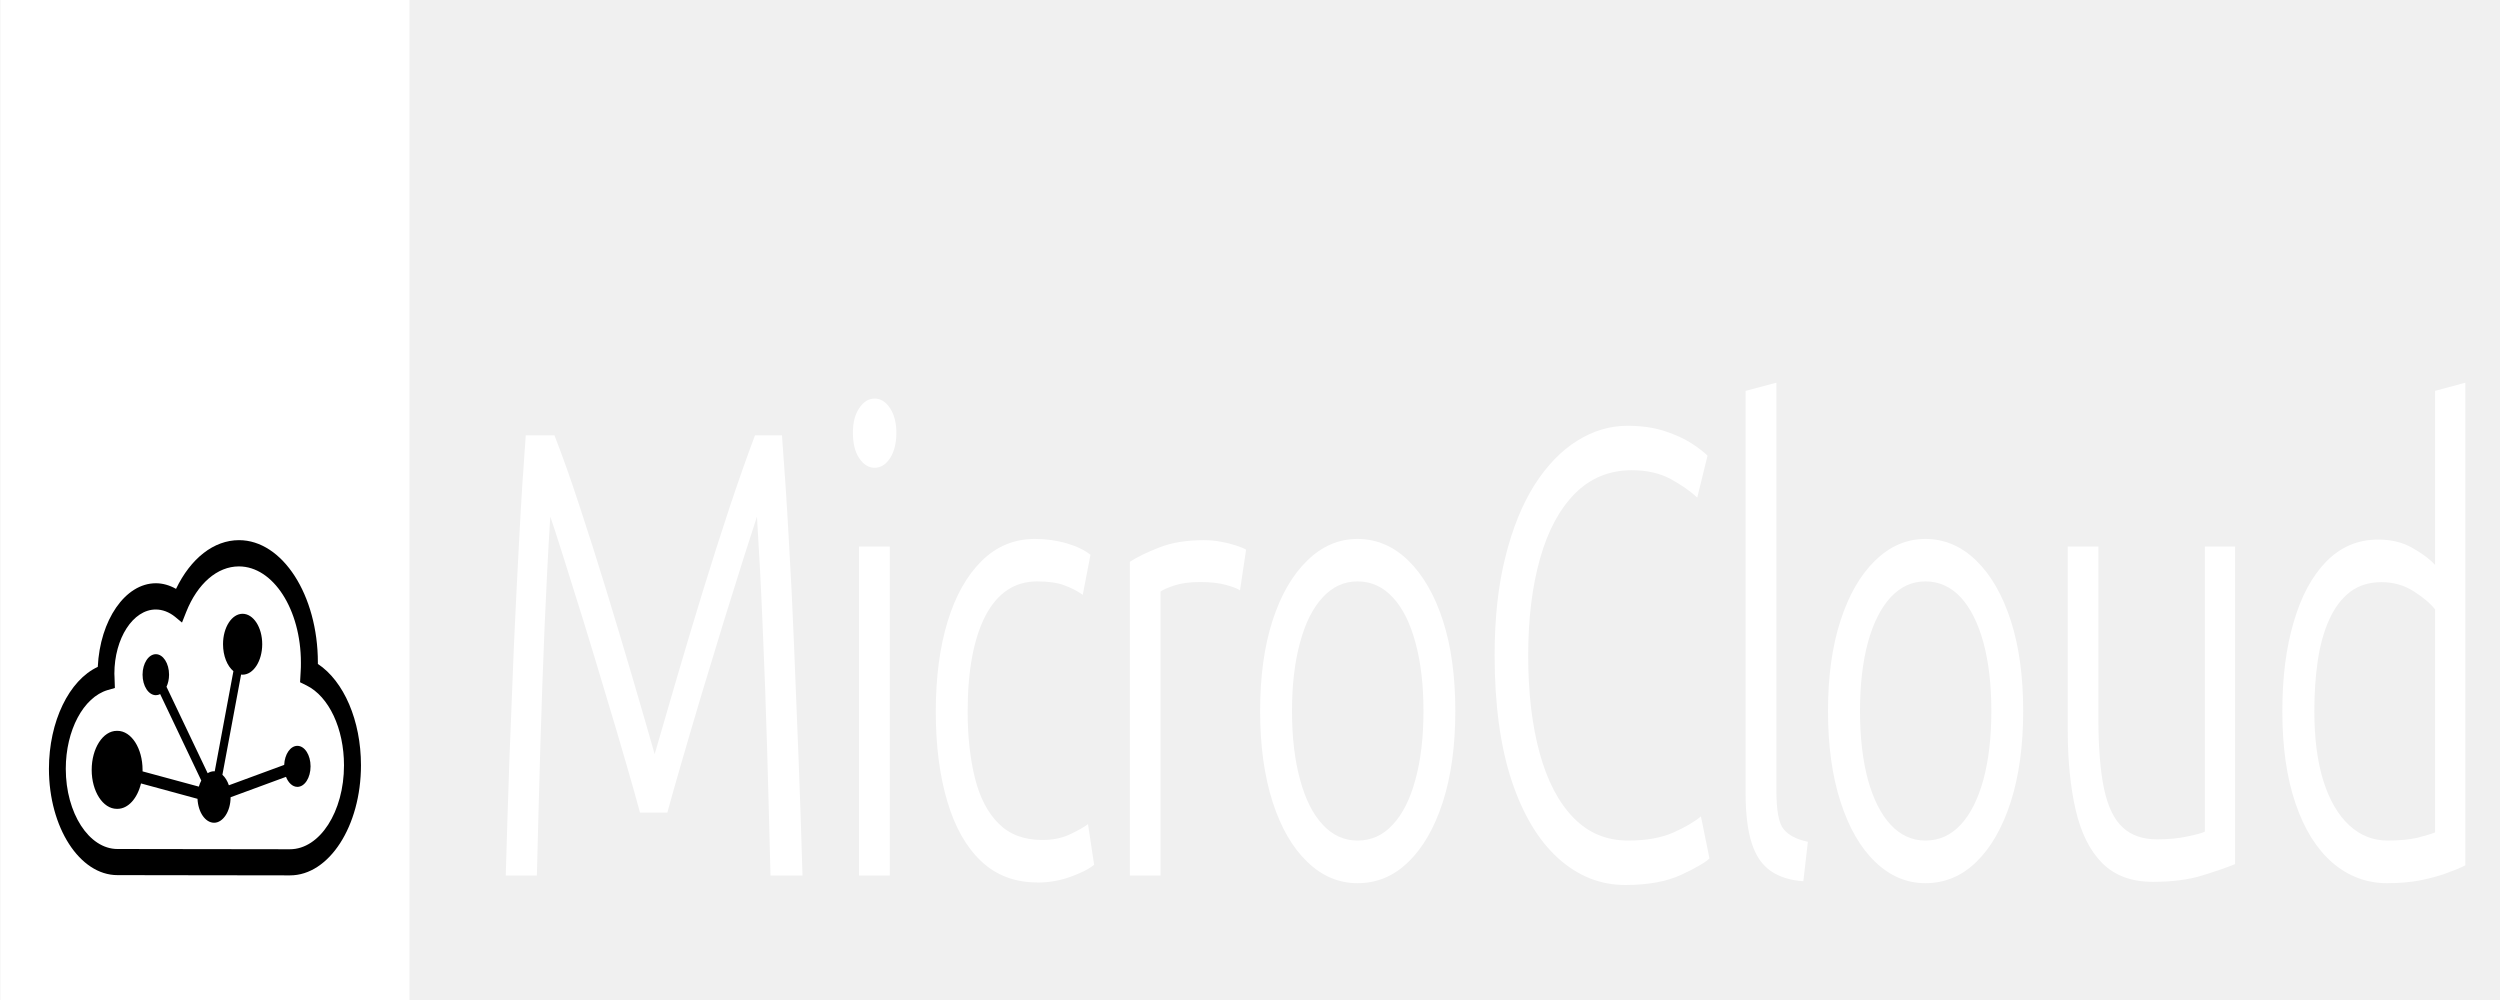
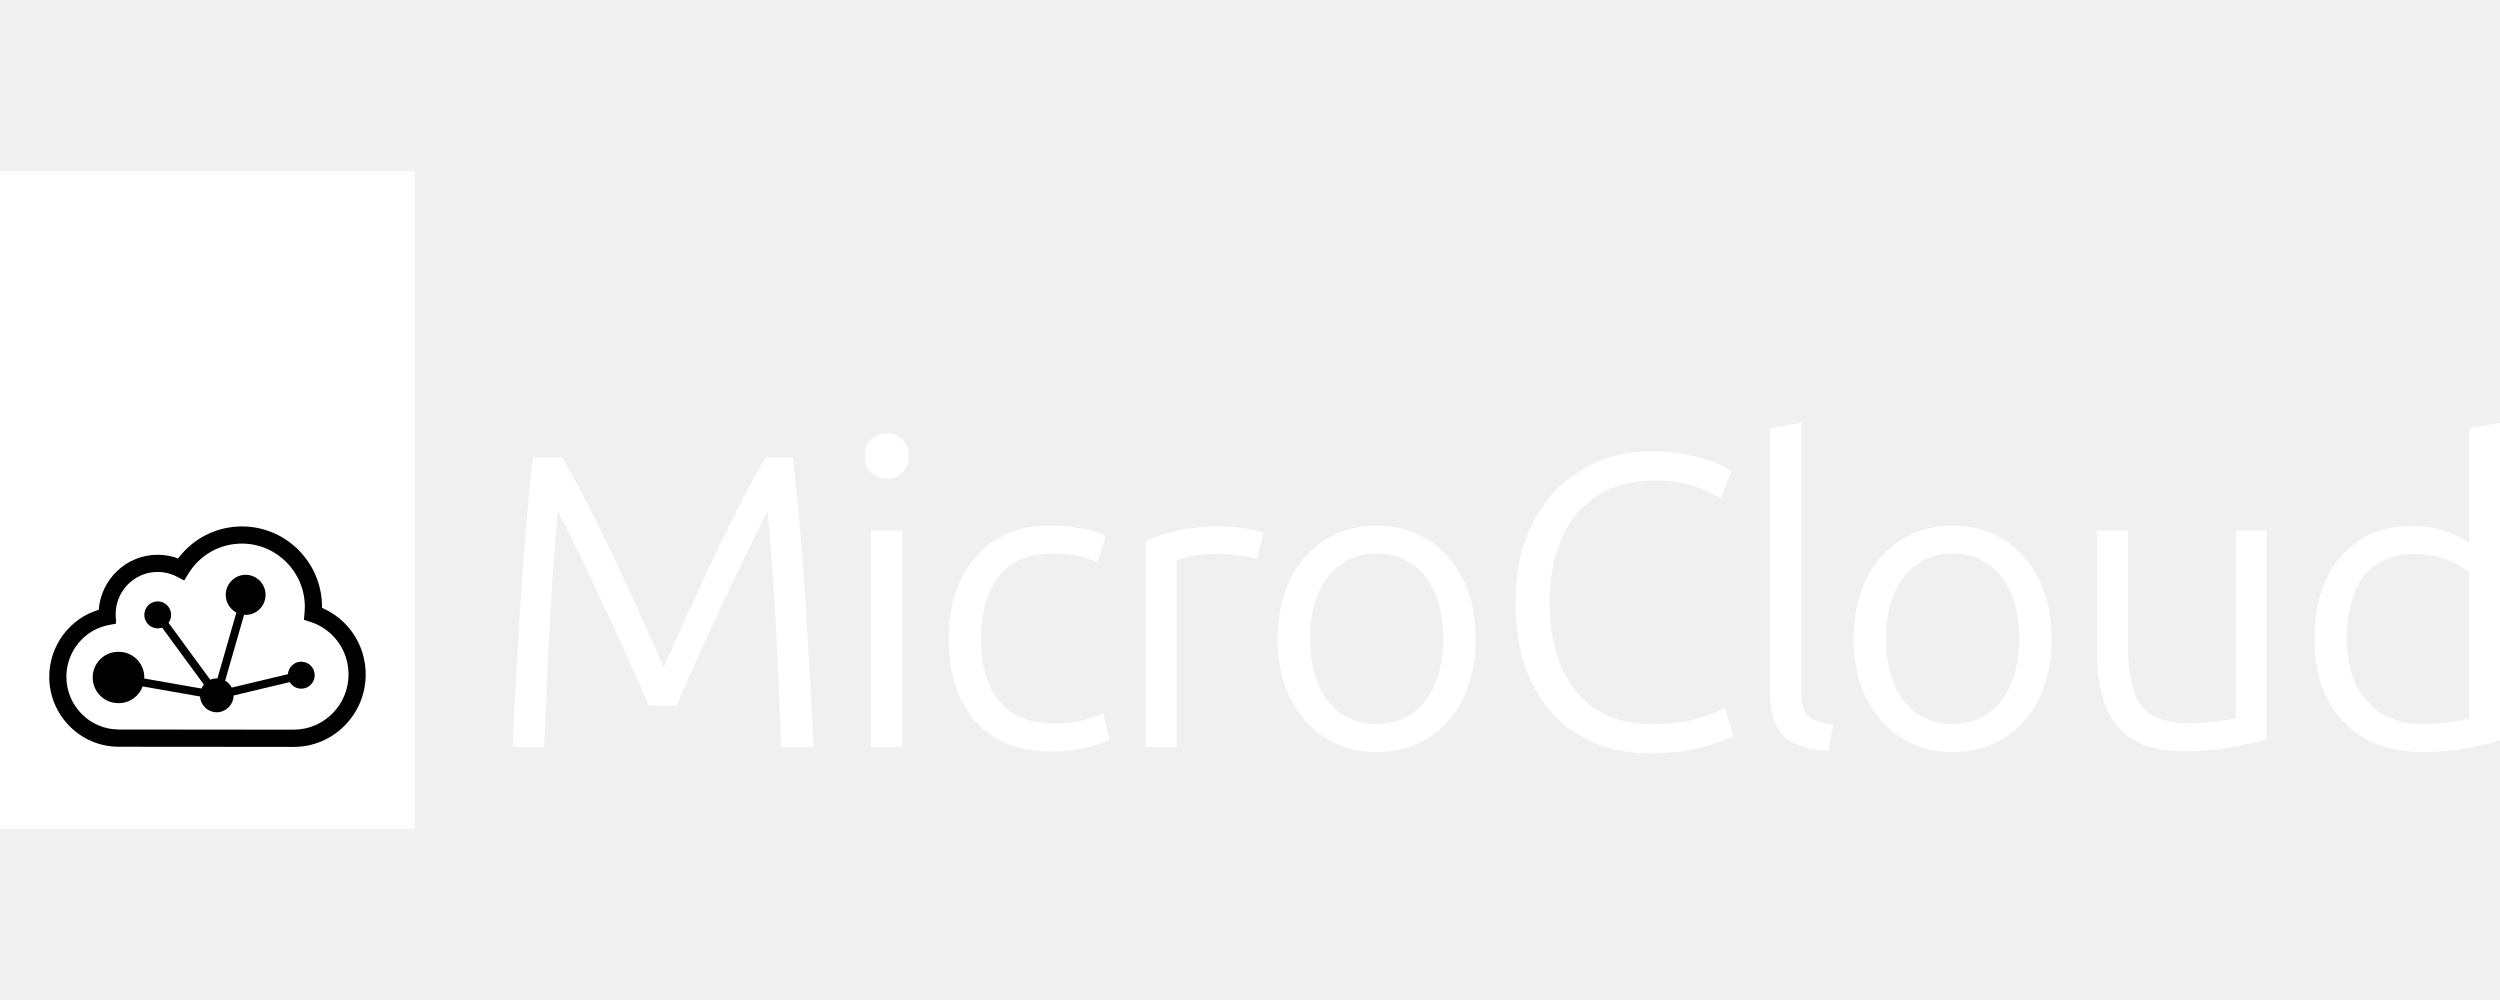
- <svg xmlns="http://www.w3.org/2000/svg" width="80px" height="32px" viewBox="0 0 80 32" version="1.1">
-   <g id="surface1">
-     <path style=" stroke:none;fill-rule:nonzero;fill:rgb(100%,100%,100%);fill-opacity:1;" d="M 16.184 28.016 C 16.219 26.77 16.258 25.531 16.301 24.297 C 16.348 23.066 16.395 21.855 16.445 20.668 C 16.5 19.484 16.555 18.324 16.617 17.195 C 16.676 16.062 16.746 14.977 16.824 13.93 L 17.742 13.93 C 17.996 14.582 18.266 15.336 18.547 16.199 C 18.832 17.059 19.117 17.961 19.406 18.902 C 19.695 19.844 19.969 20.766 20.238 21.676 C 20.504 22.582 20.742 23.402 20.949 24.133 C 21.16 23.402 21.398 22.582 21.664 21.676 C 21.93 20.766 22.207 19.844 22.496 18.902 C 22.785 17.961 23.074 17.059 23.359 16.199 C 23.648 15.336 23.914 14.582 24.16 13.93 L 25.023 13.93 C 25.102 14.973 25.176 16.062 25.238 17.195 C 25.305 18.324 25.363 19.484 25.41 20.668 C 25.457 21.855 25.508 23.066 25.555 24.297 C 25.602 25.531 25.645 26.77 25.68 28.016 L 24.656 28.016 C 24.621 26.633 24.586 25.277 24.547 23.941 C 24.508 22.605 24.461 21.316 24.406 20.07 C 24.355 18.824 24.293 17.645 24.223 16.531 C 24.137 16.789 24 17.215 23.812 17.805 C 23.625 18.395 23.414 19.07 23.176 19.836 C 22.941 20.602 22.703 21.383 22.461 22.184 C 22.223 22.984 22.004 23.723 21.809 24.398 C 21.613 25.074 21.461 25.609 21.355 26.004 L 20.48 26.004 C 20.375 25.609 20.223 25.074 20.027 24.398 C 19.832 23.723 19.613 22.98 19.371 22.184 C 19.133 21.383 18.895 20.602 18.66 19.836 C 18.422 19.07 18.211 18.395 18.023 17.805 C 17.836 17.215 17.699 16.789 17.609 16.531 C 17.539 17.645 17.48 18.824 17.426 20.07 C 17.375 21.316 17.328 22.605 17.289 23.941 C 17.25 25.277 17.215 26.633 17.18 28.016 Z M 16.184 28.016 " />
-     <path style=" stroke:none;fill-rule:nonzero;fill:rgb(100%,100%,100%);fill-opacity:1;" d="M 27.988 14.969 C 27.797 14.969 27.633 14.867 27.496 14.664 C 27.359 14.461 27.293 14.188 27.293 13.852 C 27.293 13.512 27.359 13.262 27.496 13.059 C 27.633 12.855 27.797 12.754 27.988 12.754 C 28.18 12.754 28.344 12.855 28.48 13.059 C 28.613 13.262 28.684 13.523 28.684 13.852 C 28.684 14.176 28.613 14.461 28.48 14.664 C 28.344 14.867 28.18 14.969 27.988 14.969 Z M 27.488 28.016 L 27.488 17.488 L 28.473 17.488 L 28.473 28.016 Z M 27.488 28.016 " />
-     <path style=" stroke:none;fill-rule:nonzero;fill:rgb(100%,100%,100%);fill-opacity:1;" d="M 33.191 28.238 C 32.477 28.238 31.879 28.012 31.398 27.559 C 30.918 27.105 30.555 26.465 30.312 25.637 C 30.066 24.812 29.945 23.855 29.945 22.773 C 29.945 21.688 30.07 20.715 30.324 19.887 C 30.578 19.059 30.941 18.414 31.418 17.945 C 31.895 17.477 32.461 17.246 33.113 17.246 C 33.473 17.246 33.812 17.293 34.137 17.387 C 34.457 17.48 34.711 17.605 34.895 17.754 L 34.648 19.035 C 34.473 18.91 34.277 18.809 34.059 18.73 C 33.84 18.648 33.551 18.605 33.191 18.605 C 32.469 18.605 31.918 18.973 31.535 19.703 C 31.156 20.438 30.965 21.461 30.965 22.773 C 30.965 23.586 31.047 24.301 31.203 24.918 C 31.359 25.535 31.613 26.016 31.961 26.359 C 32.312 26.707 32.773 26.879 33.352 26.879 C 33.691 26.879 33.988 26.82 34.246 26.695 C 34.504 26.574 34.695 26.465 34.816 26.371 L 35.012 27.672 C 34.848 27.809 34.594 27.934 34.254 28.059 C 33.914 28.18 33.559 28.242 33.191 28.242 Z M 33.191 28.238 " />
-     <path style=" stroke:none;fill-rule:nonzero;fill:rgb(100%,100%,100%);fill-opacity:1;" d="M 36.156 28.016 L 36.156 17.977 C 36.383 17.828 36.695 17.676 37.094 17.52 C 37.488 17.363 37.969 17.285 38.527 17.285 C 38.711 17.285 38.891 17.301 39.07 17.336 C 39.25 17.367 39.41 17.41 39.555 17.457 C 39.699 17.504 39.805 17.547 39.875 17.59 L 39.68 18.891 C 39.602 18.836 39.449 18.777 39.234 18.719 C 39.016 18.656 38.734 18.625 38.395 18.625 C 38.055 18.625 37.789 18.664 37.57 18.738 C 37.352 18.812 37.207 18.875 37.137 18.93 L 37.137 28.016 Z M 36.156 28.016 " />
-     <path style=" stroke:none;fill-rule:nonzero;fill:rgb(100%,100%,100%);fill-opacity:1;" d="M 43.441 28.262 C 42.84 28.262 42.301 28.035 41.832 27.578 C 41.359 27.125 40.988 26.484 40.723 25.66 C 40.457 24.832 40.324 23.863 40.324 22.754 C 40.324 21.641 40.457 20.676 40.723 19.855 C 40.988 19.035 41.359 18.398 41.832 17.938 C 42.301 17.477 42.84 17.246 43.441 17.246 C 44.043 17.246 44.594 17.477 45.066 17.938 C 45.535 18.398 45.906 19.035 46.172 19.855 C 46.438 20.676 46.57 21.641 46.57 22.754 C 46.57 23.863 46.438 24.832 46.172 25.66 C 45.906 26.484 45.539 27.125 45.07 27.578 C 44.605 28.035 44.062 28.262 43.441 28.262 Z M 43.441 26.898 C 43.879 26.898 44.254 26.73 44.566 26.391 C 44.883 26.055 45.125 25.57 45.293 24.949 C 45.465 24.324 45.551 23.594 45.551 22.754 C 45.551 21.914 45.465 21.18 45.293 20.559 C 45.125 19.934 44.883 19.453 44.566 19.113 C 44.254 18.777 43.879 18.605 43.441 18.605 C 43.004 18.605 42.641 18.777 42.328 19.113 C 42.012 19.453 41.77 19.934 41.602 20.559 C 41.43 21.18 41.344 21.914 41.344 22.754 C 41.344 23.594 41.43 24.324 41.602 24.949 C 41.77 25.57 42.012 26.055 42.328 26.391 C 42.641 26.73 43.012 26.898 43.441 26.898 Z M 43.441 26.898 " />
-     <path style=" stroke:none;fill-rule:nonzero;fill:rgb(100%,100%,100%);fill-opacity:1;" d="M 52.008 28.32 C 51.211 28.32 50.5 28.035 49.867 27.469 C 49.234 26.898 48.734 26.07 48.371 24.977 C 48.012 23.887 47.828 22.551 47.828 20.965 C 47.828 19.785 47.941 18.738 48.172 17.824 C 48.398 16.91 48.711 16.141 49.105 15.516 C 49.504 14.895 49.957 14.422 50.469 14.105 C 50.98 13.785 51.516 13.625 52.074 13.625 C 52.535 13.625 52.938 13.684 53.285 13.801 C 53.629 13.914 53.914 14.047 54.141 14.195 C 54.367 14.344 54.535 14.473 54.641 14.582 L 54.312 15.922 C 54.094 15.719 53.812 15.523 53.469 15.332 C 53.121 15.145 52.707 15.047 52.215 15.047 C 51.5 15.047 50.895 15.297 50.402 15.789 C 49.91 16.285 49.535 16.977 49.285 17.863 C 49.031 18.75 48.902 19.793 48.902 20.984 C 48.902 22.176 49.027 23.215 49.27 24.102 C 49.516 24.992 49.875 25.68 50.352 26.168 C 50.824 26.656 51.41 26.898 52.098 26.898 C 52.676 26.898 53.156 26.812 53.539 26.645 C 53.922 26.473 54.219 26.301 54.43 26.125 L 54.703 27.469 C 54.566 27.602 54.262 27.777 53.793 27.996 C 53.328 28.211 52.73 28.32 52.008 28.32 Z M 52.008 28.32 " />
-     <path style=" stroke:none;fill-rule:nonzero;fill:rgb(100%,100%,100%);fill-opacity:1;" d="M 57.707 28.199 C 57.289 28.172 56.941 28.062 56.668 27.875 C 56.391 27.684 56.188 27.391 56.059 26.992 C 55.926 26.59 55.859 26.051 55.859 25.375 L 55.859 12.508 L 56.844 12.246 L 56.844 25.273 C 56.844 25.922 56.918 26.344 57.074 26.531 C 57.227 26.723 57.484 26.859 57.852 26.938 Z M 57.707 28.199 " />
-     <path style=" stroke:none;fill-rule:nonzero;fill:rgb(100%,100%,100%);fill-opacity:1;" d="M 61.613 28.262 C 61.012 28.262 60.477 28.035 60.004 27.578 C 59.531 27.125 59.164 26.484 58.898 25.66 C 58.629 24.832 58.496 23.863 58.496 22.754 C 58.496 21.641 58.629 20.676 58.898 19.855 C 59.164 19.035 59.531 18.398 60.004 17.938 C 60.477 17.477 61.012 17.246 61.613 17.246 C 62.215 17.246 62.766 17.477 63.238 17.938 C 63.711 18.398 64.078 19.035 64.344 19.855 C 64.609 20.676 64.742 21.641 64.742 22.754 C 64.742 23.863 64.609 24.832 64.344 25.66 C 64.078 26.484 63.711 27.125 63.246 27.578 C 62.777 28.035 62.234 28.262 61.613 28.262 Z M 61.613 26.898 C 62.051 26.898 62.426 26.73 62.742 26.391 C 63.055 26.055 63.297 25.57 63.469 24.949 C 63.637 24.324 63.723 23.594 63.723 22.754 C 63.723 21.914 63.637 21.18 63.469 20.559 C 63.297 19.934 63.055 19.453 62.742 19.113 C 62.426 18.777 62.051 18.605 61.613 18.605 C 61.176 18.605 60.816 18.777 60.5 19.113 C 60.188 19.453 59.945 19.934 59.773 20.559 C 59.605 21.18 59.52 21.914 59.52 22.754 C 59.52 23.594 59.605 24.324 59.773 24.949 C 59.945 25.57 60.188 26.055 60.5 26.391 C 60.816 26.73 61.188 26.898 61.613 26.898 Z M 61.613 26.898 " />
-     <path style=" stroke:none;fill-rule:nonzero;fill:rgb(100%,100%,100%);fill-opacity:1;" d="M 68.891 28.219 C 68.211 28.219 67.672 28.02 67.273 27.621 C 66.875 27.223 66.594 26.656 66.422 25.922 C 66.254 25.191 66.168 24.344 66.168 23.383 L 66.168 17.488 L 67.148 17.488 L 67.148 22.977 C 67.148 23.926 67.211 24.684 67.332 25.254 C 67.457 25.82 67.652 26.23 67.93 26.48 C 68.203 26.734 68.57 26.859 69.023 26.859 C 69.391 26.859 69.715 26.828 70 26.766 C 70.281 26.707 70.469 26.656 70.555 26.613 L 70.555 17.488 L 71.523 17.488 L 71.523 27.652 C 71.262 27.758 70.91 27.879 70.469 28.016 C 70.027 28.152 69.504 28.219 68.891 28.219 Z M 68.891 28.219 " />
-     <path style=" stroke:none;fill-rule:nonzero;fill:rgb(100%,100%,100%);fill-opacity:1;" d="M 76.391 28.262 C 75.727 28.262 75.141 28.039 74.633 27.602 C 74.129 27.16 73.734 26.531 73.457 25.711 C 73.176 24.891 73.035 23.91 73.035 22.773 C 73.035 21.637 73.156 20.734 73.398 19.906 C 73.637 19.082 73.984 18.434 74.445 17.965 C 74.902 17.5 75.453 17.266 76.102 17.266 C 76.52 17.266 76.891 17.355 77.207 17.539 C 77.527 17.723 77.766 17.902 77.922 18.078 L 77.922 12.508 L 78.891 12.246 L 78.891 27.691 C 78.727 27.773 78.52 27.859 78.277 27.945 C 78.031 28.035 77.754 28.109 77.445 28.172 C 77.133 28.23 76.781 28.262 76.391 28.262 Z M 76.402 26.898 C 76.785 26.898 77.102 26.867 77.352 26.809 C 77.602 26.746 77.789 26.691 77.922 26.637 L 77.922 19.5 C 77.773 19.312 77.547 19.117 77.238 18.922 C 76.934 18.727 76.59 18.629 76.207 18.629 C 75.82 18.629 75.48 18.73 75.203 18.941 C 74.93 19.152 74.707 19.445 74.535 19.828 C 74.363 20.207 74.242 20.645 74.168 21.148 C 74.094 21.648 74.059 22.184 74.059 22.754 C 74.059 23.633 74.156 24.383 74.352 25 C 74.547 25.613 74.824 26.086 75.176 26.41 C 75.531 26.738 75.938 26.898 76.402 26.898 Z M 76.402 26.898 " />
-     <path style=" stroke:none;fill-rule:nonzero;fill:rgb(100%,100%,100%);fill-opacity:1;" d="M 0.012 0 L 13.102 0 L 13.102 32 L 0.012 32 Z M 0.012 0 " />
-     <path style=" stroke:none;fill-rule:nonzero;fill:rgb(0%,0%,0%);fill-opacity:1;" d="M 9.516 23.867 C 9.293 23.867 9.109 24.133 9.094 24.477 L 7.324 25.129 C 7.277 24.988 7.203 24.871 7.117 24.793 L 7.715 21.586 C 7.73 21.586 7.746 21.59 7.762 21.59 C 8.109 21.59 8.391 21.152 8.391 20.613 C 8.391 20.074 8.109 19.641 7.762 19.641 C 7.418 19.641 7.137 20.074 7.137 20.613 C 7.137 20.988 7.27 21.312 7.469 21.477 L 6.871 24.684 C 6.863 24.684 6.859 24.68 6.852 24.68 C 6.777 24.68 6.711 24.703 6.645 24.742 L 5.328 21.977 C 5.379 21.867 5.41 21.734 5.41 21.59 C 5.41 21.227 5.219 20.934 4.988 20.934 C 4.754 20.934 4.562 21.227 4.562 21.59 C 4.562 21.953 4.754 22.246 4.988 22.246 C 5.035 22.246 5.082 22.234 5.125 22.211 L 6.441 24.977 C 6.41 25.035 6.383 25.102 6.363 25.172 L 4.562 24.684 C 4.562 24.668 4.562 24.652 4.562 24.637 C 4.562 23.945 4.203 23.387 3.758 23.387 C 3.754 23.387 3.75 23.387 3.75 23.387 C 3.746 23.387 3.742 23.387 3.738 23.387 C 3.293 23.387 2.934 23.945 2.934 24.637 C 2.934 25.324 3.293 25.883 3.738 25.883 C 3.742 25.883 3.746 25.883 3.75 25.883 C 3.75 25.883 3.754 25.883 3.758 25.883 C 4.105 25.883 4.398 25.543 4.512 25.07 L 6.32 25.562 C 6.34 25.992 6.57 26.328 6.852 26.328 C 7.133 26.328 7.379 25.965 7.379 25.512 L 9.152 24.859 C 9.227 25.051 9.363 25.18 9.516 25.18 C 9.75 25.18 9.938 24.887 9.938 24.523 C 9.938 24.16 9.75 23.867 9.516 23.867 Z M 9.516 23.867 " />
-     <path style=" stroke:none;fill-rule:nonzero;fill:rgb(0%,0%,0%);fill-opacity:1;" d="M 10.172 21.25 C 10.172 21.234 10.172 21.219 10.172 21.203 C 10.172 19.043 9.039 17.285 7.648 17.285 C 6.844 17.285 6.105 17.863 5.633 18.844 C 5.426 18.727 5.207 18.664 4.988 18.664 C 4.004 18.664 3.199 19.848 3.129 21.34 C 2.211 21.766 1.566 23.086 1.566 24.602 C 1.566 26.48 2.551 28.004 3.758 28.004 C 4.195 28.004 5.27 28.008 6.371 28.008 L 6.465 28.008 C 7.625 28.012 8.797 28.012 9.281 28.012 C 10.531 28.012 11.551 26.434 11.551 24.488 C 11.551 23.059 11.004 21.797 10.172 21.246 Z M 9.281 27.176 C 8.801 27.176 7.625 27.176 6.465 27.172 L 6.371 27.172 C 5.27 27.172 4.195 27.168 3.758 27.168 C 2.848 27.168 2.105 26.02 2.105 24.602 C 2.105 23.371 2.668 22.312 3.445 22.082 L 3.676 22.016 L 3.664 21.652 C 3.664 21.621 3.66 21.59 3.66 21.559 C 3.66 20.426 4.258 19.504 4.984 19.504 C 5.199 19.504 5.414 19.586 5.602 19.738 L 5.824 19.922 L 5.957 19.586 C 6.32 18.672 6.953 18.125 7.645 18.125 C 8.742 18.125 9.629 19.504 9.629 21.203 C 9.629 21.301 9.629 21.398 9.621 21.496 L 9.602 21.832 L 9.809 21.934 C 10.527 22.289 11.008 23.316 11.008 24.492 C 11.008 25.973 10.234 27.176 9.277 27.176 Z M 9.281 27.176 " />
-   </g>
+ <svg xmlns="http://www.w3.org/2000/svg" id="Layer_1" viewBox="0 0 80 32" version="1.1" width="80" height="32">
+   <defs id="defs87">
+     <style id="style85">.cls-1{fill:none;}.cls-1,.cls-2,.cls-3,.cls-4{stroke-width:0px;}.cls-3{fill:#fff;}.cls-4{fill:#e95420;}</style>
+   </defs>
+   <path class="cls-2" d="m 16.404,23.904 c 0.035,-0.82 0.075,-1.635 0.12,-2.446 0.044,-0.811 0.093,-1.606 0.146,-2.386 0.053,-0.78 0.111,-1.542 0.173,-2.286 0.062,-0.744 0.133,-1.459 0.213,-2.146 h 0.93 c 0.257,0.428 0.529,0.924 0.817,1.491 0.288,0.566 0.578,1.159 0.87,1.778 0.292,0.619 0.573,1.228 0.843,1.825 0.27,0.597 0.511,1.136 0.724,1.617 0.212,-0.481 0.454,-1.02 0.724,-1.617 0.27,-0.597 0.551,-1.205 0.843,-1.825 0.292,-0.619 0.584,-1.212 0.877,-1.778 0.292,-0.566 0.562,-1.063 0.81,-1.491 h 0.877 c 0.079,0.686 0.153,1.402 0.219,2.146 0.066,0.744 0.124,1.506 0.173,2.286 0.049,0.78 0.097,1.575 0.146,2.386 0.049,0.811 0.091,1.626 0.126,2.446 h -1.036 c -0.036,-0.909 -0.073,-1.802 -0.113,-2.68 -0.04,-0.878 -0.086,-1.726 -0.14,-2.547 -0.053,-0.82 -0.115,-1.595 -0.186,-2.326 -0.089,0.169 -0.228,0.448 -0.418,0.836 -0.19,0.388 -0.405,0.833 -0.644,1.337 -0.239,0.504 -0.48,1.018 -0.724,1.544 -0.244,0.526 -0.465,1.012 -0.664,1.457 -0.199,0.446 -0.352,0.798 -0.458,1.056 h -0.89 c -0.106,-0.258 -0.259,-0.61 -0.458,-1.056 -0.199,-0.446 -0.421,-0.931 -0.664,-1.457 -0.244,-0.526 -0.485,-1.04 -0.724,-1.544 -0.239,-0.504 -0.454,-0.949 -0.644,-1.337 -0.19,-0.388 -0.33,-0.666 -0.418,-0.836 -0.071,0.731 -0.133,1.506 -0.186,2.326 -0.053,0.82 -0.1,1.669 -0.14,2.547 -0.04,0.878 -0.077,1.771 -0.113,2.68 h -1.009 z" id="path89" style="fill:#ffffff;fill-opacity:1" />
+   <path class="cls-2" d="m 28.374,15.321 c -0.195,0 -0.361,-0.067 -0.498,-0.2 -0.137,-0.134 -0.206,-0.312 -0.206,-0.535 0,-0.223 0.068,-0.388 0.206,-0.521 0.137,-0.134 0.303,-0.2 0.498,-0.2 0.195,0 0.361,0.067 0.498,0.2 0.137,0.134 0.206,0.307 0.206,0.521 0,0.214 -0.068,0.401 -0.206,0.535 -0.137,0.134 -0.303,0.2 -0.498,0.2 z m -0.504,8.582 v -6.925 h 0.996 v 6.925 z" id="path91" style="fill:#ffffff;fill-opacity:1" />
+   <path class="cls-2" d="m 33.654,24.05 c -0.726,0 -1.333,-0.149 -1.82,-0.448 -0.487,-0.298 -0.855,-0.72 -1.103,-1.263 -0.248,-0.544 -0.372,-1.172 -0.372,-1.885 0,-0.713 0.128,-1.354 0.385,-1.898 0.257,-0.544 0.626,-0.969 1.109,-1.277 0.483,-0.307 1.056,-0.461 1.72,-0.461 0.363,0 0.708,0.031 1.036,0.094 0.327,0.063 0.584,0.143 0.771,0.24 l -0.253,0.842 c -0.177,-0.08 -0.376,-0.147 -0.598,-0.2 -0.222,-0.054 -0.514,-0.08 -0.877,-0.08 -0.735,0 -1.295,0.24 -1.68,0.722 -0.385,0.481 -0.578,1.154 -0.578,2.018 0,0.535 0.079,1.005 0.239,1.41 0.159,0.406 0.416,0.722 0.771,0.949 0.354,0.227 0.823,0.341 1.408,0.341 0.346,0 0.649,-0.04 0.91,-0.12 0.261,-0.08 0.454,-0.152 0.578,-0.214 l 0.199,0.856 c -0.168,0.089 -0.425,0.174 -0.771,0.254 -0.346,0.081 -0.704,0.12 -1.076,0.12 z" id="path93" style="fill:#ffffff;fill-opacity:1" />
+   <path class="cls-2" d="m 36.658,23.904 v -6.604 c 0.23,-0.098 0.547,-0.198 0.95,-0.301 0.403,-0.103 0.888,-0.154 1.454,-0.154 0.186,0 0.37,0.011 0.551,0.033 0.181,0.022 0.346,0.049 0.491,0.08 0.146,0.032 0.255,0.06 0.325,0.087 l -0.199,0.856 c -0.079,-0.035 -0.231,-0.074 -0.452,-0.114 -0.222,-0.04 -0.504,-0.06 -0.85,-0.06 -0.346,0 -0.615,0.025 -0.837,0.074 -0.222,0.049 -0.368,0.092 -0.438,0.127 v 5.976 h -0.996 z" id="path95" style="fill:#ffffff;fill-opacity:1" />
+   <path class="cls-2" d="m 44.047,24.064 c -0.611,0 -1.155,-0.149 -1.634,-0.448 -0.478,-0.298 -0.852,-0.72 -1.122,-1.263 -0.27,-0.544 -0.405,-1.181 -0.405,-1.912 0,-0.731 0.135,-1.365 0.405,-1.905 0.27,-0.539 0.644,-0.96 1.122,-1.263 0.478,-0.303 1.023,-0.455 1.634,-0.455 0.611,0 1.169,0.152 1.647,0.455 0.478,0.303 0.852,0.724 1.122,1.263 0.27,0.539 0.405,1.174 0.405,1.905 0,0.73 -0.135,1.368 -0.405,1.912 -0.27,0.544 -0.642,0.965 -1.116,1.263 -0.474,0.298 -1.025,0.448 -1.654,0.448 z m 0,-0.896 c 0.443,0 0.823,-0.112 1.142,-0.334 0.319,-0.223 0.565,-0.539 0.737,-0.949 0.173,-0.41 0.259,-0.891 0.259,-1.444 0,-0.552 -0.086,-1.034 -0.259,-1.444 -0.173,-0.41 -0.418,-0.726 -0.737,-0.949 -0.319,-0.223 -0.699,-0.334 -1.142,-0.334 -0.443,0 -0.81,0.112 -1.129,0.334 -0.319,0.223 -0.565,0.539 -0.737,0.949 -0.173,0.41 -0.259,0.891 -0.259,1.444 0,0.552 0.086,1.034 0.259,1.444 0.173,0.41 0.418,0.727 0.737,0.949 0.319,0.223 0.695,0.334 1.129,0.334 z" id="path97" style="fill:#ffffff;fill-opacity:1" />
+   <path class="cls-2" d="m 52.735,24.104 c -0.806,0 -1.53,-0.187 -2.172,-0.561 -0.642,-0.374 -1.147,-0.92 -1.514,-1.637 -0.368,-0.717 -0.551,-1.597 -0.551,-2.64 0,-0.776 0.115,-1.464 0.346,-2.065 0.23,-0.601 0.547,-1.107 0.95,-1.517 0.403,-0.41 0.863,-0.72 1.381,-0.929 0.518,-0.209 1.06,-0.314 1.627,-0.314 0.469,0 0.879,0.038 1.229,0.114 0.35,0.076 0.639,0.163 0.87,0.26 0.23,0.098 0.398,0.183 0.504,0.254 l -0.332,0.882 c -0.222,-0.134 -0.507,-0.263 -0.857,-0.388 -0.35,-0.125 -0.773,-0.187 -1.268,-0.187 -0.726,0 -1.339,0.163 -1.84,0.488 -0.5,0.325 -0.879,0.78 -1.135,1.363 -0.257,0.584 -0.385,1.268 -0.385,2.052 0,0.784 0.124,1.469 0.372,2.052 0.248,0.584 0.613,1.036 1.096,1.357 0.483,0.321 1.074,0.481 1.773,0.481 0.584,0 1.071,-0.056 1.461,-0.167 0.389,-0.112 0.691,-0.225 0.903,-0.341 l 0.279,0.882 c -0.142,0.089 -0.45,0.205 -0.923,0.348 -0.474,0.143 -1.078,0.214 -1.813,0.214 z" id="path99" style="fill:#ffffff;fill-opacity:1" />
+   <path class="cls-2" d="m 58.516,24.024 c -0.425,-0.018 -0.777,-0.089 -1.056,-0.214 -0.279,-0.125 -0.485,-0.318 -0.617,-0.581 -0.133,-0.263 -0.199,-0.617 -0.199,-1.063 v -8.462 l 0.996,-0.174 v 8.569 c 0,0.428 0.077,0.704 0.233,0.829 0.155,0.125 0.418,0.214 0.79,0.267 l -0.146,0.829 z" id="path101" style="fill:#ffffff;fill-opacity:1" />
+   <path class="cls-2" d="m 62.478,24.064 c -0.611,0 -1.155,-0.149 -1.634,-0.448 -0.478,-0.298 -0.852,-0.72 -1.122,-1.263 -0.27,-0.544 -0.405,-1.181 -0.405,-1.912 0,-0.731 0.135,-1.365 0.405,-1.905 0.27,-0.539 0.644,-0.96 1.122,-1.263 0.478,-0.303 1.023,-0.455 1.634,-0.455 0.611,0 1.169,0.152 1.647,0.455 0.478,0.303 0.852,0.724 1.122,1.263 0.27,0.539 0.405,1.174 0.405,1.905 0,0.73 -0.135,1.368 -0.405,1.912 -0.27,0.544 -0.642,0.965 -1.116,1.263 -0.474,0.298 -1.025,0.448 -1.654,0.448 z m 0,-0.896 c 0.443,0 0.823,-0.112 1.142,-0.334 0.319,-0.223 0.565,-0.539 0.737,-0.949 0.173,-0.41 0.259,-0.891 0.259,-1.444 0,-0.552 -0.086,-1.034 -0.259,-1.444 -0.173,-0.41 -0.418,-0.726 -0.737,-0.949 -0.319,-0.223 -0.699,-0.334 -1.142,-0.334 -0.443,0 -0.81,0.112 -1.129,0.334 -0.319,0.223 -0.565,0.539 -0.737,0.949 -0.173,0.41 -0.259,0.891 -0.259,1.444 0,0.552 0.086,1.034 0.259,1.444 0.173,0.41 0.418,0.727 0.737,0.949 0.319,0.223 0.695,0.334 1.129,0.334 z" id="path103" style="fill:#ffffff;fill-opacity:1" />
+   <path class="cls-2" d="m 69.859,24.037 c -0.691,0 -1.237,-0.132 -1.64,-0.395 -0.403,-0.263 -0.691,-0.635 -0.863,-1.116 -0.173,-0.481 -0.259,-1.038 -0.259,-1.671 v -3.877 h 0.996 v 3.61 c 0,0.624 0.062,1.123 0.186,1.497 0.124,0.374 0.325,0.644 0.604,0.809 0.279,0.165 0.649,0.247 1.109,0.247 0.372,0 0.702,-0.02 0.99,-0.06 0.288,-0.04 0.476,-0.074 0.565,-0.1 v -6.003 h 0.983 v 6.684 c -0.266,0.072 -0.622,0.152 -1.069,0.24 -0.448,0.089 -0.981,0.134 -1.601,0.134 z" id="path105" style="fill:#ffffff;fill-opacity:1" />
+   <path class="cls-2" d="m 77.463,24.064 c -0.673,0 -1.266,-0.145 -1.78,-0.435 -0.514,-0.289 -0.912,-0.704 -1.196,-1.243 -0.283,-0.539 -0.425,-1.183 -0.425,-1.932 0,-0.748 0.122,-1.341 0.365,-1.885 0.244,-0.544 0.598,-0.969 1.063,-1.276 0.465,-0.307 1.025,-0.461 1.68,-0.461 0.425,0 0.799,0.06 1.122,0.18 0.323,0.12 0.565,0.238 0.724,0.354 v -3.663 l 0.983,-0.174 v 10.16 c -0.168,0.054 -0.376,0.109 -0.624,0.167 -0.248,0.058 -0.529,0.107 -0.843,0.147 -0.314,0.04 -0.671,0.06 -1.069,0.06 z m 0.013,-0.896 c 0.389,0 0.71,-0.02 0.963,-0.06 0.253,-0.04 0.445,-0.078 0.578,-0.114 V 18.303 c -0.151,-0.125 -0.381,-0.252 -0.691,-0.381 -0.31,-0.129 -0.66,-0.194 -1.049,-0.194 -0.389,0 -0.737,0.069 -1.016,0.207 -0.279,0.138 -0.504,0.332 -0.678,0.581 -0.173,0.249 -0.297,0.539 -0.372,0.869 -0.075,0.33 -0.113,0.682 -0.113,1.056 0,0.579 0.1,1.072 0.299,1.477 0.199,0.406 0.478,0.715 0.837,0.929 0.359,0.214 0.773,0.321 1.242,0.321 z" id="path107" style="fill:#ffffff;fill-opacity:1" />
+   <rect class="cls-4" width="13.279" height="21.047" id="rect109" x="-0" y="5.476" style="fill:#ffffff;fill-opacity:1" />
+   <rect class="cls-1" x="1.581" y="14.389" width="10.119" height="10.185" id="rect111" />
+   <path class="cls-3" d="m 9.641,21.173 c -0.226,0 -0.412,0.177 -0.428,0.401 l -1.798,0.429 c -0.048,-0.093 -0.12,-0.17 -0.21,-0.222 l 0.606,-2.108 c 0.017,0.001 0.033,0.003 0.05,0.003 0.352,0 0.637,-0.287 0.637,-0.641 0,-0.354 -0.285,-0.641 -0.637,-0.641 -0.352,0 -0.637,0.287 -0.637,0.641 0,0.246 0.138,0.46 0.34,0.567 l -0.606,2.108 c -0.007,0 -0.015,-0.001 -0.022,-0.001 -0.074,0 -0.143,0.015 -0.208,0.042 L 5.393,19.93 c 0.052,-0.072 0.083,-0.159 0.083,-0.254 0,-0.238 -0.192,-0.432 -0.429,-0.432 -0.237,0 -0.429,0.193 -0.429,0.432 0,0.239 0.192,0.432 0.429,0.432 0.049,0 0.096,-0.008 0.14,-0.024 l 1.337,1.821 c -0.032,0.038 -0.059,0.082 -0.079,0.128 L 4.616,21.712 c 0,-0.011 0.002,-0.022 0.002,-0.033 0,-0.454 -0.365,-0.821 -0.816,-0.821 -0.003,0 -0.007,0 -0.01,0 -0.003,0 -0.007,0 -0.01,0 -0.451,0 -0.816,0.368 -0.816,0.821 0,0.454 0.365,0.821 0.816,0.821 0.003,0 0.007,0 0.01,0 0.003,0 0.007,0 0.01,0 0.351,0 0.649,-0.223 0.764,-0.535 l 1.835,0.323 c 0.019,0.282 0.251,0.505 0.536,0.505 0.285,0 0.536,-0.24 0.538,-0.537 L 9.273,21.827 c 0.075,0.126 0.212,0.211 0.368,0.211 0.237,0 0.429,-0.193 0.429,-0.432 0,-0.239 -0.192,-0.432 -0.429,-0.432 z" id="path113" style="fill:#000000" />
+   <path class="cls-3" d="m 10.305,19.452 c 0,-0.01 0,-0.019 0,-0.029 0,-1.421 -1.149,-2.577 -2.561,-2.577 -0.814,0 -1.563,0.379 -2.044,1.024 -0.209,-0.077 -0.431,-0.118 -0.654,-0.118 -0.995,0 -1.813,0.778 -1.886,1.761 -0.93,0.278 -1.584,1.147 -1.584,2.145 0,1.234 0.997,2.238 2.224,2.238 0.443,0 1.532,0.001 2.649,0.002 h 0.094 c 1.177,0.002 2.369,0.003 2.857,0.003 1.27,0 2.302,-1.04 2.302,-2.317 0,-0.941 -0.554,-1.772 -1.398,-2.132 z m -0.904,3.898 c -0.488,0 -1.679,-0.001 -2.856,-0.003 h -0.094 c -1.118,-0.001 -2.207,-0.003 -2.65,-0.003 -0.924,0 -1.677,-0.757 -1.677,-1.687 0,-0.81 0.571,-1.507 1.357,-1.657 l 0.233,-0.044 -0.011,-0.239 c -0.001,-0.021 -0.002,-0.042 -0.002,-0.063 0,-0.746 0.603,-1.352 1.343,-1.352 0.216,0 0.432,0.054 0.624,0.155 l 0.226,0.119 0.134,-0.219 c 0.369,-0.602 1.009,-0.962 1.714,-0.962 1.11,0 2.013,0.909 2.013,2.026 0,0.064 -0.003,0.128 -0.009,0.191 l -0.021,0.222 0.21,0.067 c 0.728,0.234 1.218,0.909 1.218,1.682 0,0.974 -0.787,1.766 -1.755,1.766 z" id="path115" style="fill:#000000" />
</svg>
